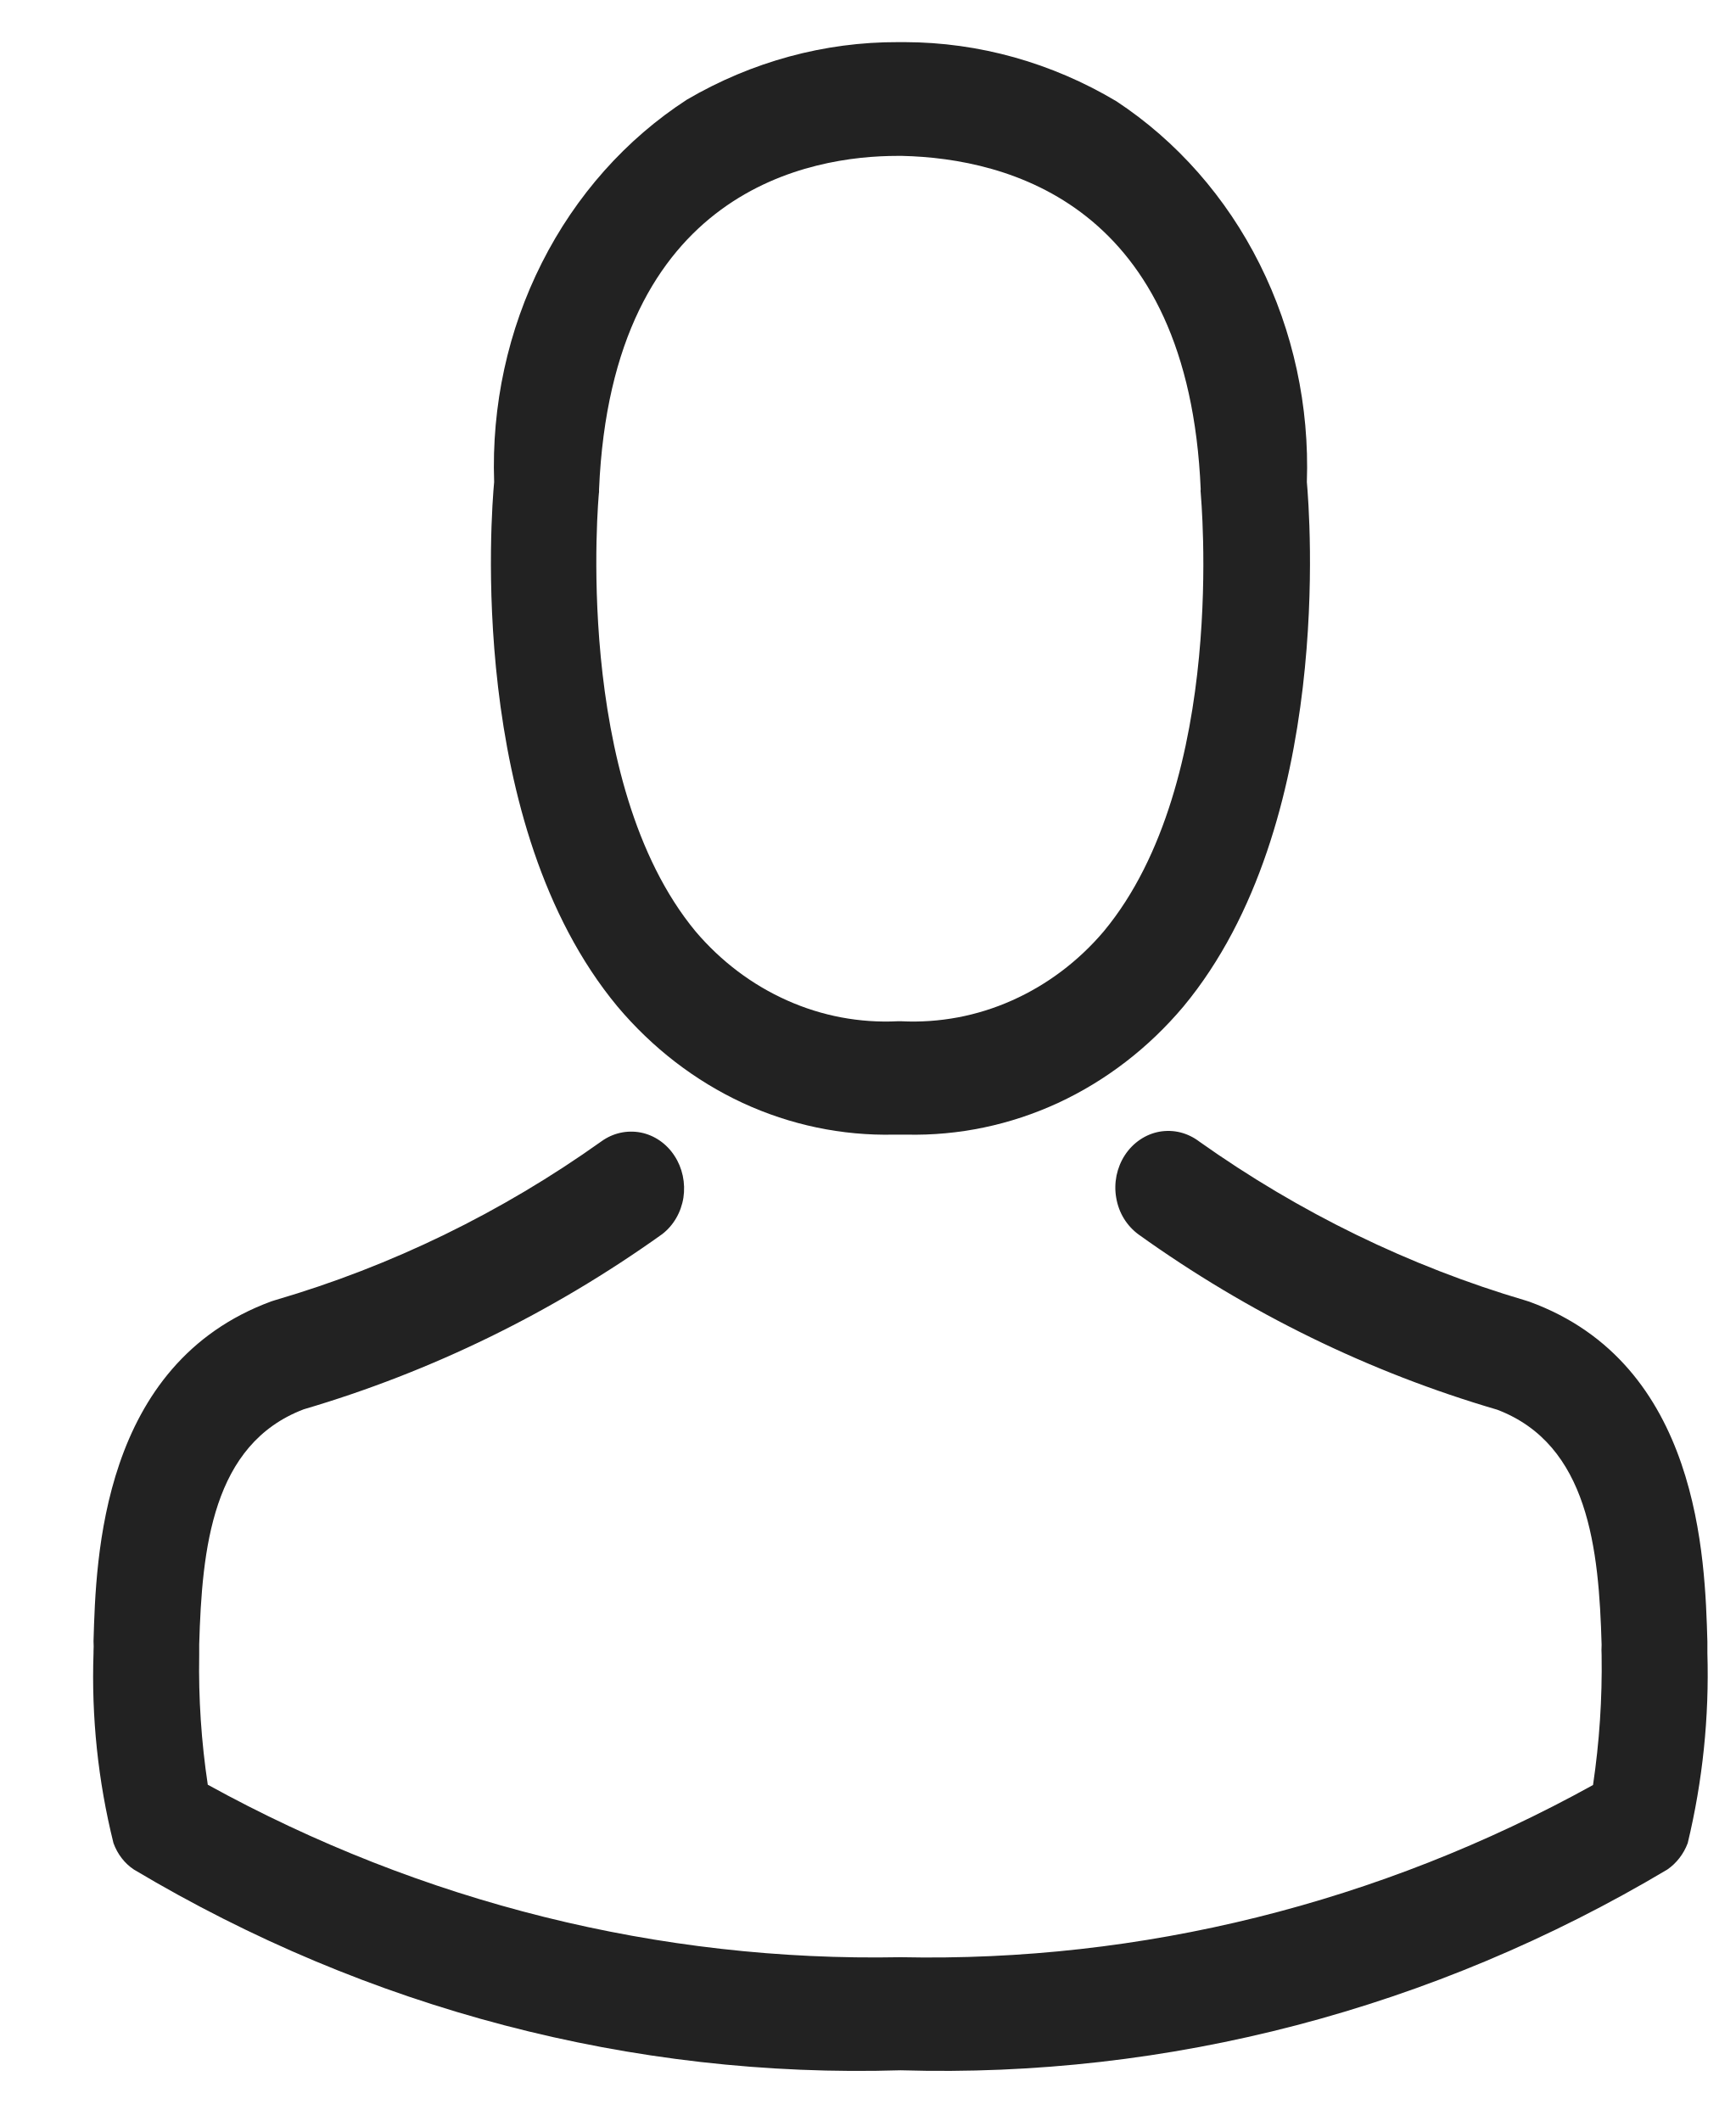
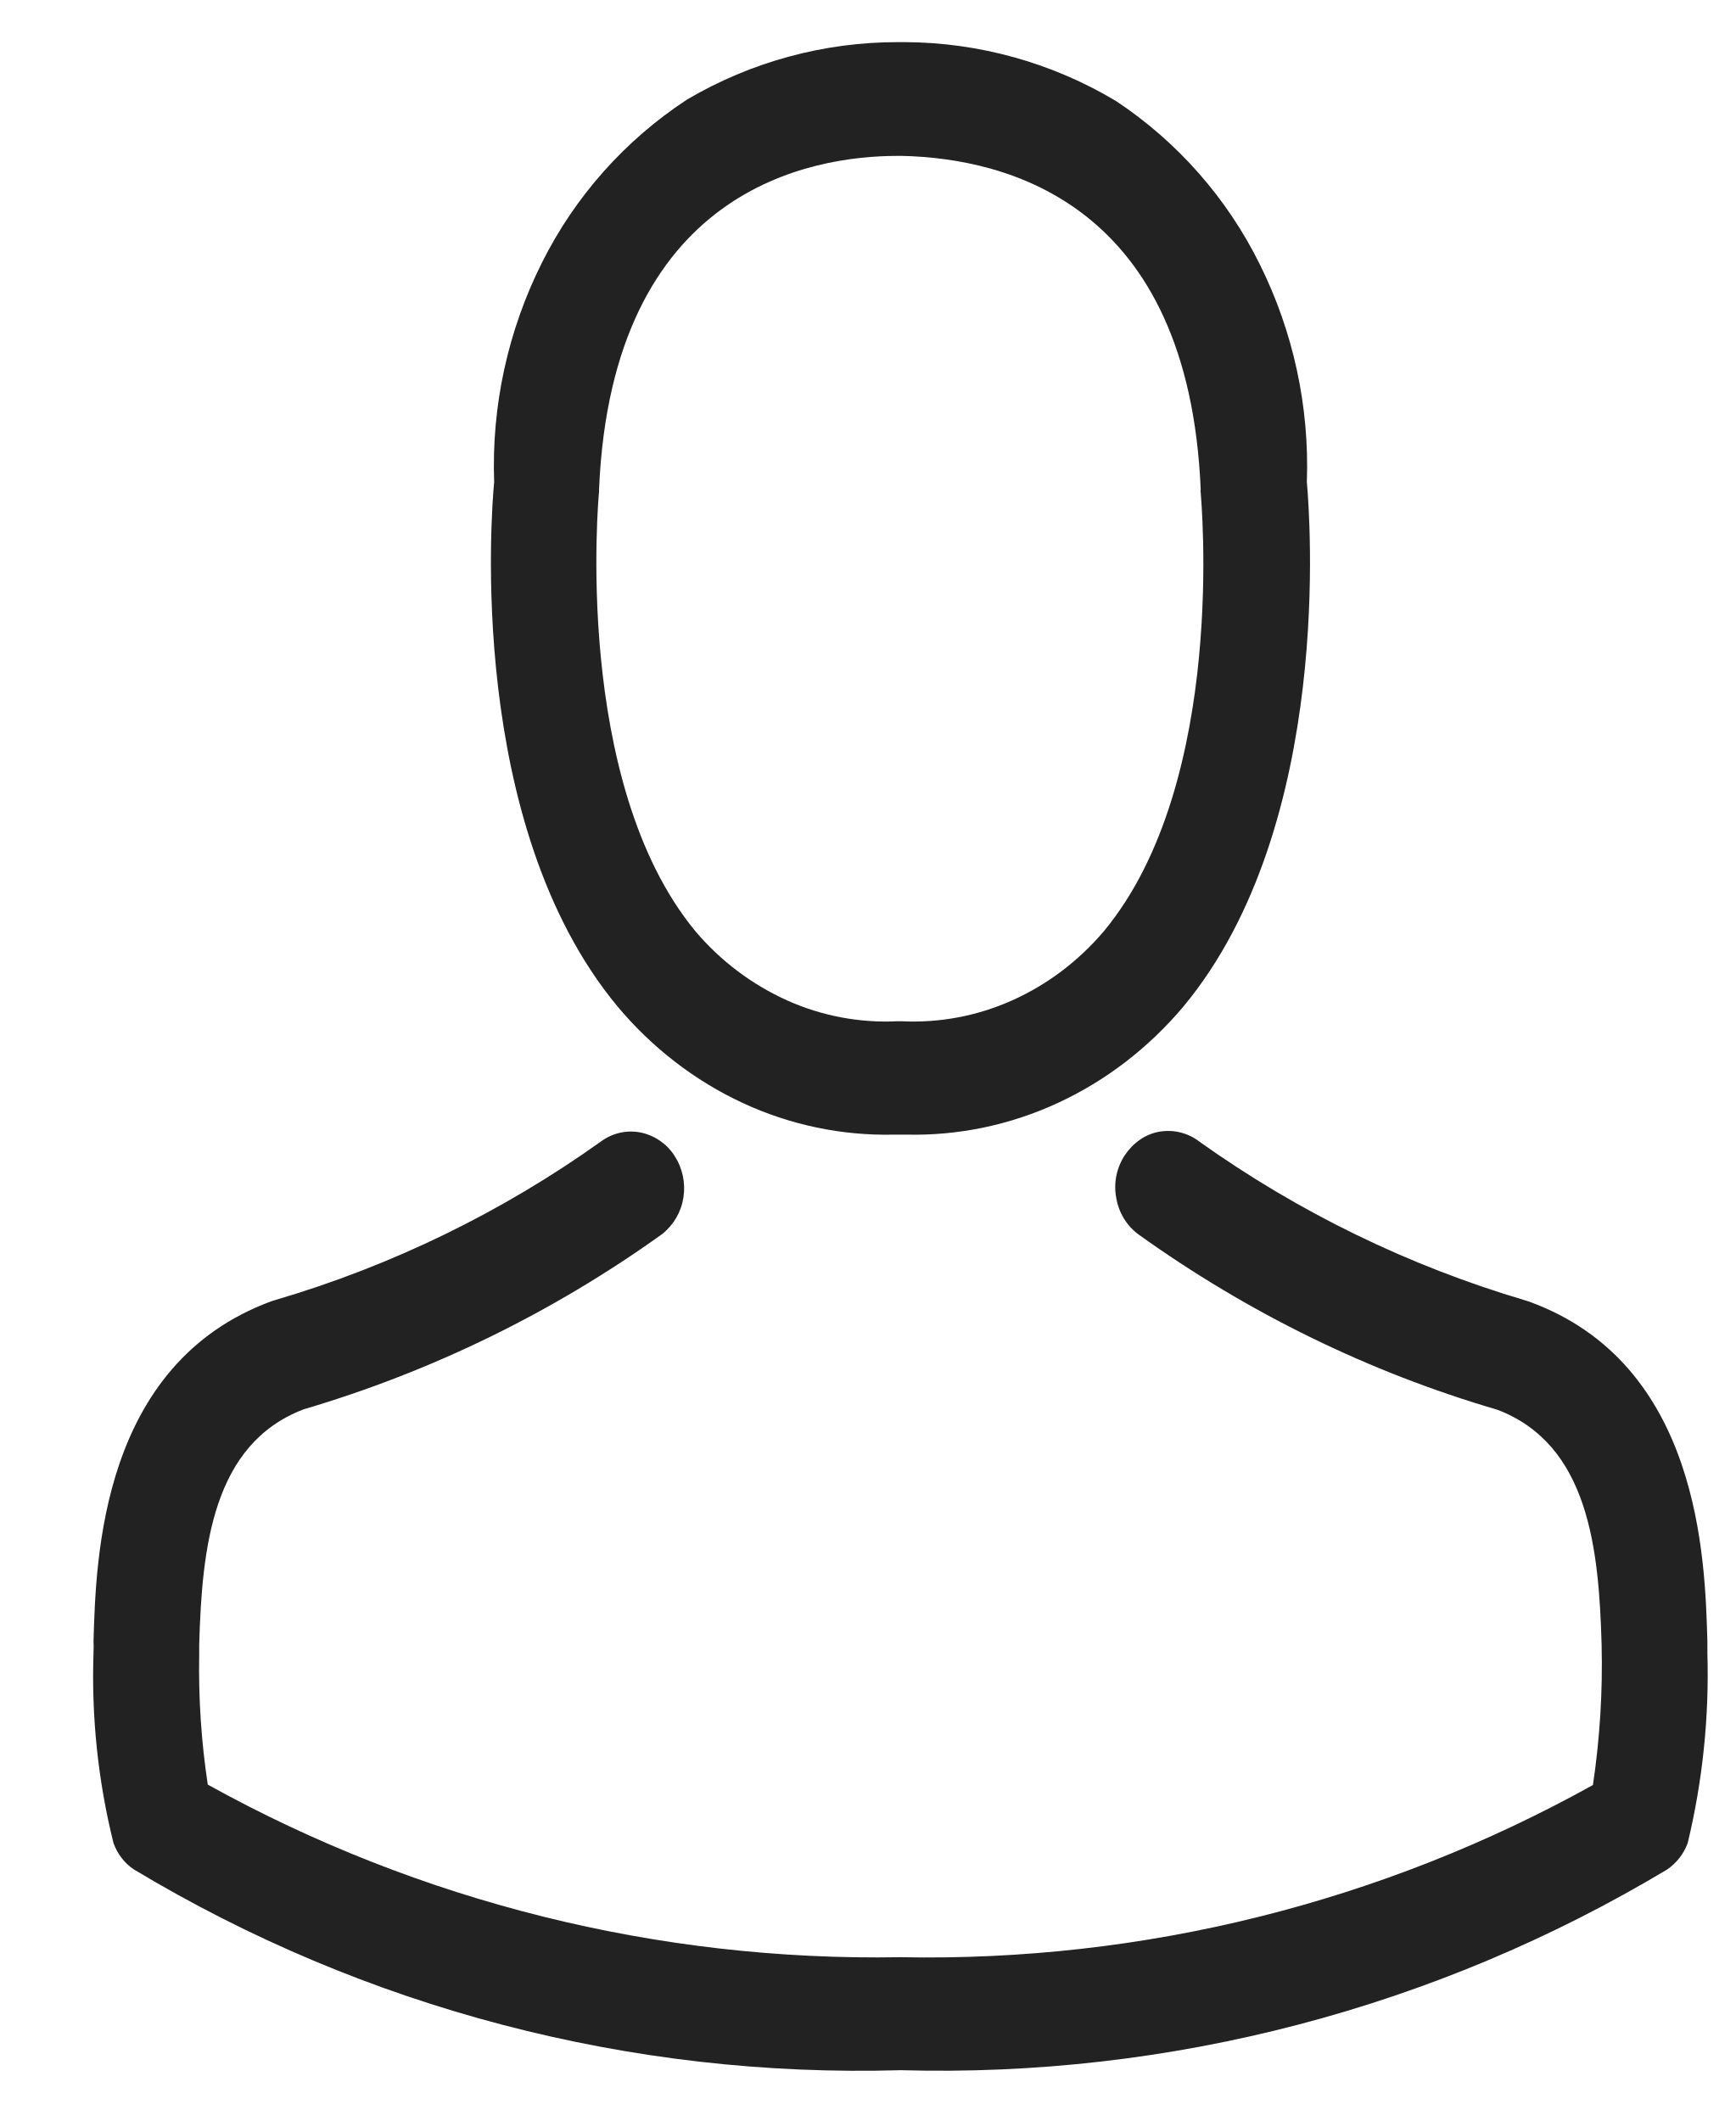
- <svg xmlns="http://www.w3.org/2000/svg" width="18" height="22" viewBox="0 0 18 22" fill="none">
-   <path d="M9.272 11.769H9.402C9.942 11.781 10.478 11.669 10.974 11.44C11.47 11.21 11.913 10.869 12.274 10.44C13.842 8.55 13.581 5.309 13.554 5C13.581 4.214 13.412 3.434 13.065 2.74C12.718 2.046 12.205 1.463 11.578 1.05C10.907 0.65 10.153 0.439 9.385 0.437H9.316C8.551 0.434 7.797 0.64 7.125 1.033C6.491 1.444 5.972 2.028 5.62 2.726C5.268 3.423 5.097 4.209 5.125 5C5.096 5.309 4.836 8.55 6.404 10.44C6.765 10.869 7.207 11.21 7.702 11.44C8.197 11.669 8.732 11.781 9.272 11.769ZM6.213 5.109C6.213 5.096 6.213 5.084 6.213 5.075C6.347 1.952 8.421 1.617 9.308 1.617H9.358C10.457 1.643 12.327 2.122 12.453 5.075C12.451 5.086 12.451 5.098 12.453 5.109C12.453 5.14 12.742 8.102 11.447 9.661C11.183 9.972 10.858 10.216 10.496 10.377C10.133 10.539 9.742 10.612 9.35 10.593H9.308C8.917 10.612 8.526 10.539 8.164 10.377C7.802 10.216 7.478 9.972 7.214 9.661C5.931 8.11 6.209 5.136 6.212 5.109H6.213Z" fill="#222222" />
-   <path d="M17.708 17.145V17.135C17.708 17.101 17.708 17.065 17.708 17.026C17.683 16.166 17.63 14.147 15.862 13.502L15.821 13.489C14.62 13.135 13.479 12.579 12.44 11.842C12.381 11.797 12.314 11.764 12.243 11.746C12.172 11.728 12.099 11.726 12.027 11.738C11.955 11.751 11.886 11.779 11.824 11.821C11.762 11.863 11.709 11.917 11.667 11.981C11.625 12.045 11.596 12.117 11.58 12.193C11.565 12.269 11.563 12.348 11.577 12.425C11.59 12.502 11.617 12.575 11.657 12.64C11.697 12.705 11.749 12.761 11.809 12.805C12.949 13.622 14.205 14.235 15.528 14.622C16.477 14.983 16.583 16.068 16.611 17.06C16.609 17.097 16.609 17.133 16.611 17.169C16.618 17.62 16.588 18.07 16.522 18.515C14.305 19.741 11.836 20.354 9.341 20.301C6.844 20.35 4.375 19.735 2.155 18.512C2.088 18.067 2.058 17.616 2.066 17.166C2.066 17.131 2.066 17.096 2.066 17.056C2.095 16.063 2.2 14.979 3.15 14.618C4.472 14.229 5.728 13.616 6.868 12.801C6.985 12.711 7.064 12.575 7.088 12.423C7.111 12.27 7.078 12.114 6.995 11.988C6.913 11.862 6.787 11.775 6.645 11.747C6.503 11.72 6.357 11.752 6.237 11.839C5.2 12.578 4.059 13.133 2.856 13.485L2.815 13.498C1.048 14.147 0.995 16.164 0.97 17.022C0.972 17.058 0.972 17.095 0.97 17.131V17.145C0.947 17.81 1.017 18.475 1.177 19.118C1.218 19.231 1.292 19.328 1.389 19.392C3.816 20.84 6.563 21.559 9.341 21.474C12.118 21.557 14.865 20.838 17.292 19.392C17.388 19.326 17.462 19.23 17.504 19.118C17.659 18.474 17.728 17.809 17.708 17.145Z" fill="#222222" />
+ <svg xmlns="http://www.w3.org/2000/svg" width="18" height="22" fill="none">
+   <path fill="#222" d="M9.272 11.769h.13c.54.012 1.076-.1 1.572-.33.495-.229.939-.57 1.3-.999 1.569-1.89 1.307-5.13 1.28-5.44a4.7 4.7 0 0 0-.489-2.26 4.34 4.34 0 0 0-1.487-1.69A4.3 4.3 0 0 0 9.385.437h-.069a4.3 4.3 0 0 0-2.191.596A4.34 4.34 0 0 0 5.62 2.726 4.7 4.7 0 0 0 5.125 5c-.029.31-.289 3.55 1.28 5.44.36.43.802.77 1.297 1s1.03.341 1.57.329m-3.059-6.66v-.034c.134-3.123 2.208-3.458 3.095-3.458h.05c1.1.026 2.969.505 3.095 3.458a.1.1 0 0 0 0 .034c0 .031.289 2.993-1.006 4.552-.264.31-.589.555-.951.716a2.5 2.5 0 0 1-1.146.216h-.042a2.5 2.5 0 0 1-1.144-.216 2.7 2.7 0 0 1-.95-.716C5.931 8.11 6.21 5.136 6.212 5.109z" />
+   <path fill="#222" d="M17.708 17.145v-.12c-.024-.86-.078-2.878-1.846-3.523l-.04-.013a11.4 11.4 0 0 1-3.382-1.647.53.53 0 0 0-.413-.104.5.5 0 0 0-.203.083.6.6 0 0 0-.157.16.6.6 0 0 0-.09.444q.02.117.08.215.061.098.152.165c1.14.817 2.396 1.43 3.719 1.817.95.36 1.055 1.446 1.083 2.438a8.449 8.449 0 0 1-.09 1.455 14.2 14.2 0 0 1-7.18 1.786 14.3 14.3 0 0 1-7.186-1.79 8 8 0 0 1-.089-1.345v-.11c.029-.993.134-2.077 1.084-2.438A12.4 12.4 0 0 0 6.868 12.8a.6.6 0 0 0 .22-.378.62.62 0 0 0-.093-.435.55.55 0 0 0-.35-.24.52.52 0 0 0-.408.09 11.3 11.3 0 0 1-3.38 1.647l-.042.013c-1.767.65-1.82 2.666-1.845 3.524a1 1 0 0 1 0 .11v.012c-.023.666.047 1.33.207 1.974.041.113.115.21.212.274a14.6 14.6 0 0 0 7.952 2.082 14.66 14.66 0 0 0 7.95-2.082.57.57 0 0 0 .213-.274 7.5 7.5 0 0 0 .204-1.973" />
</svg>
